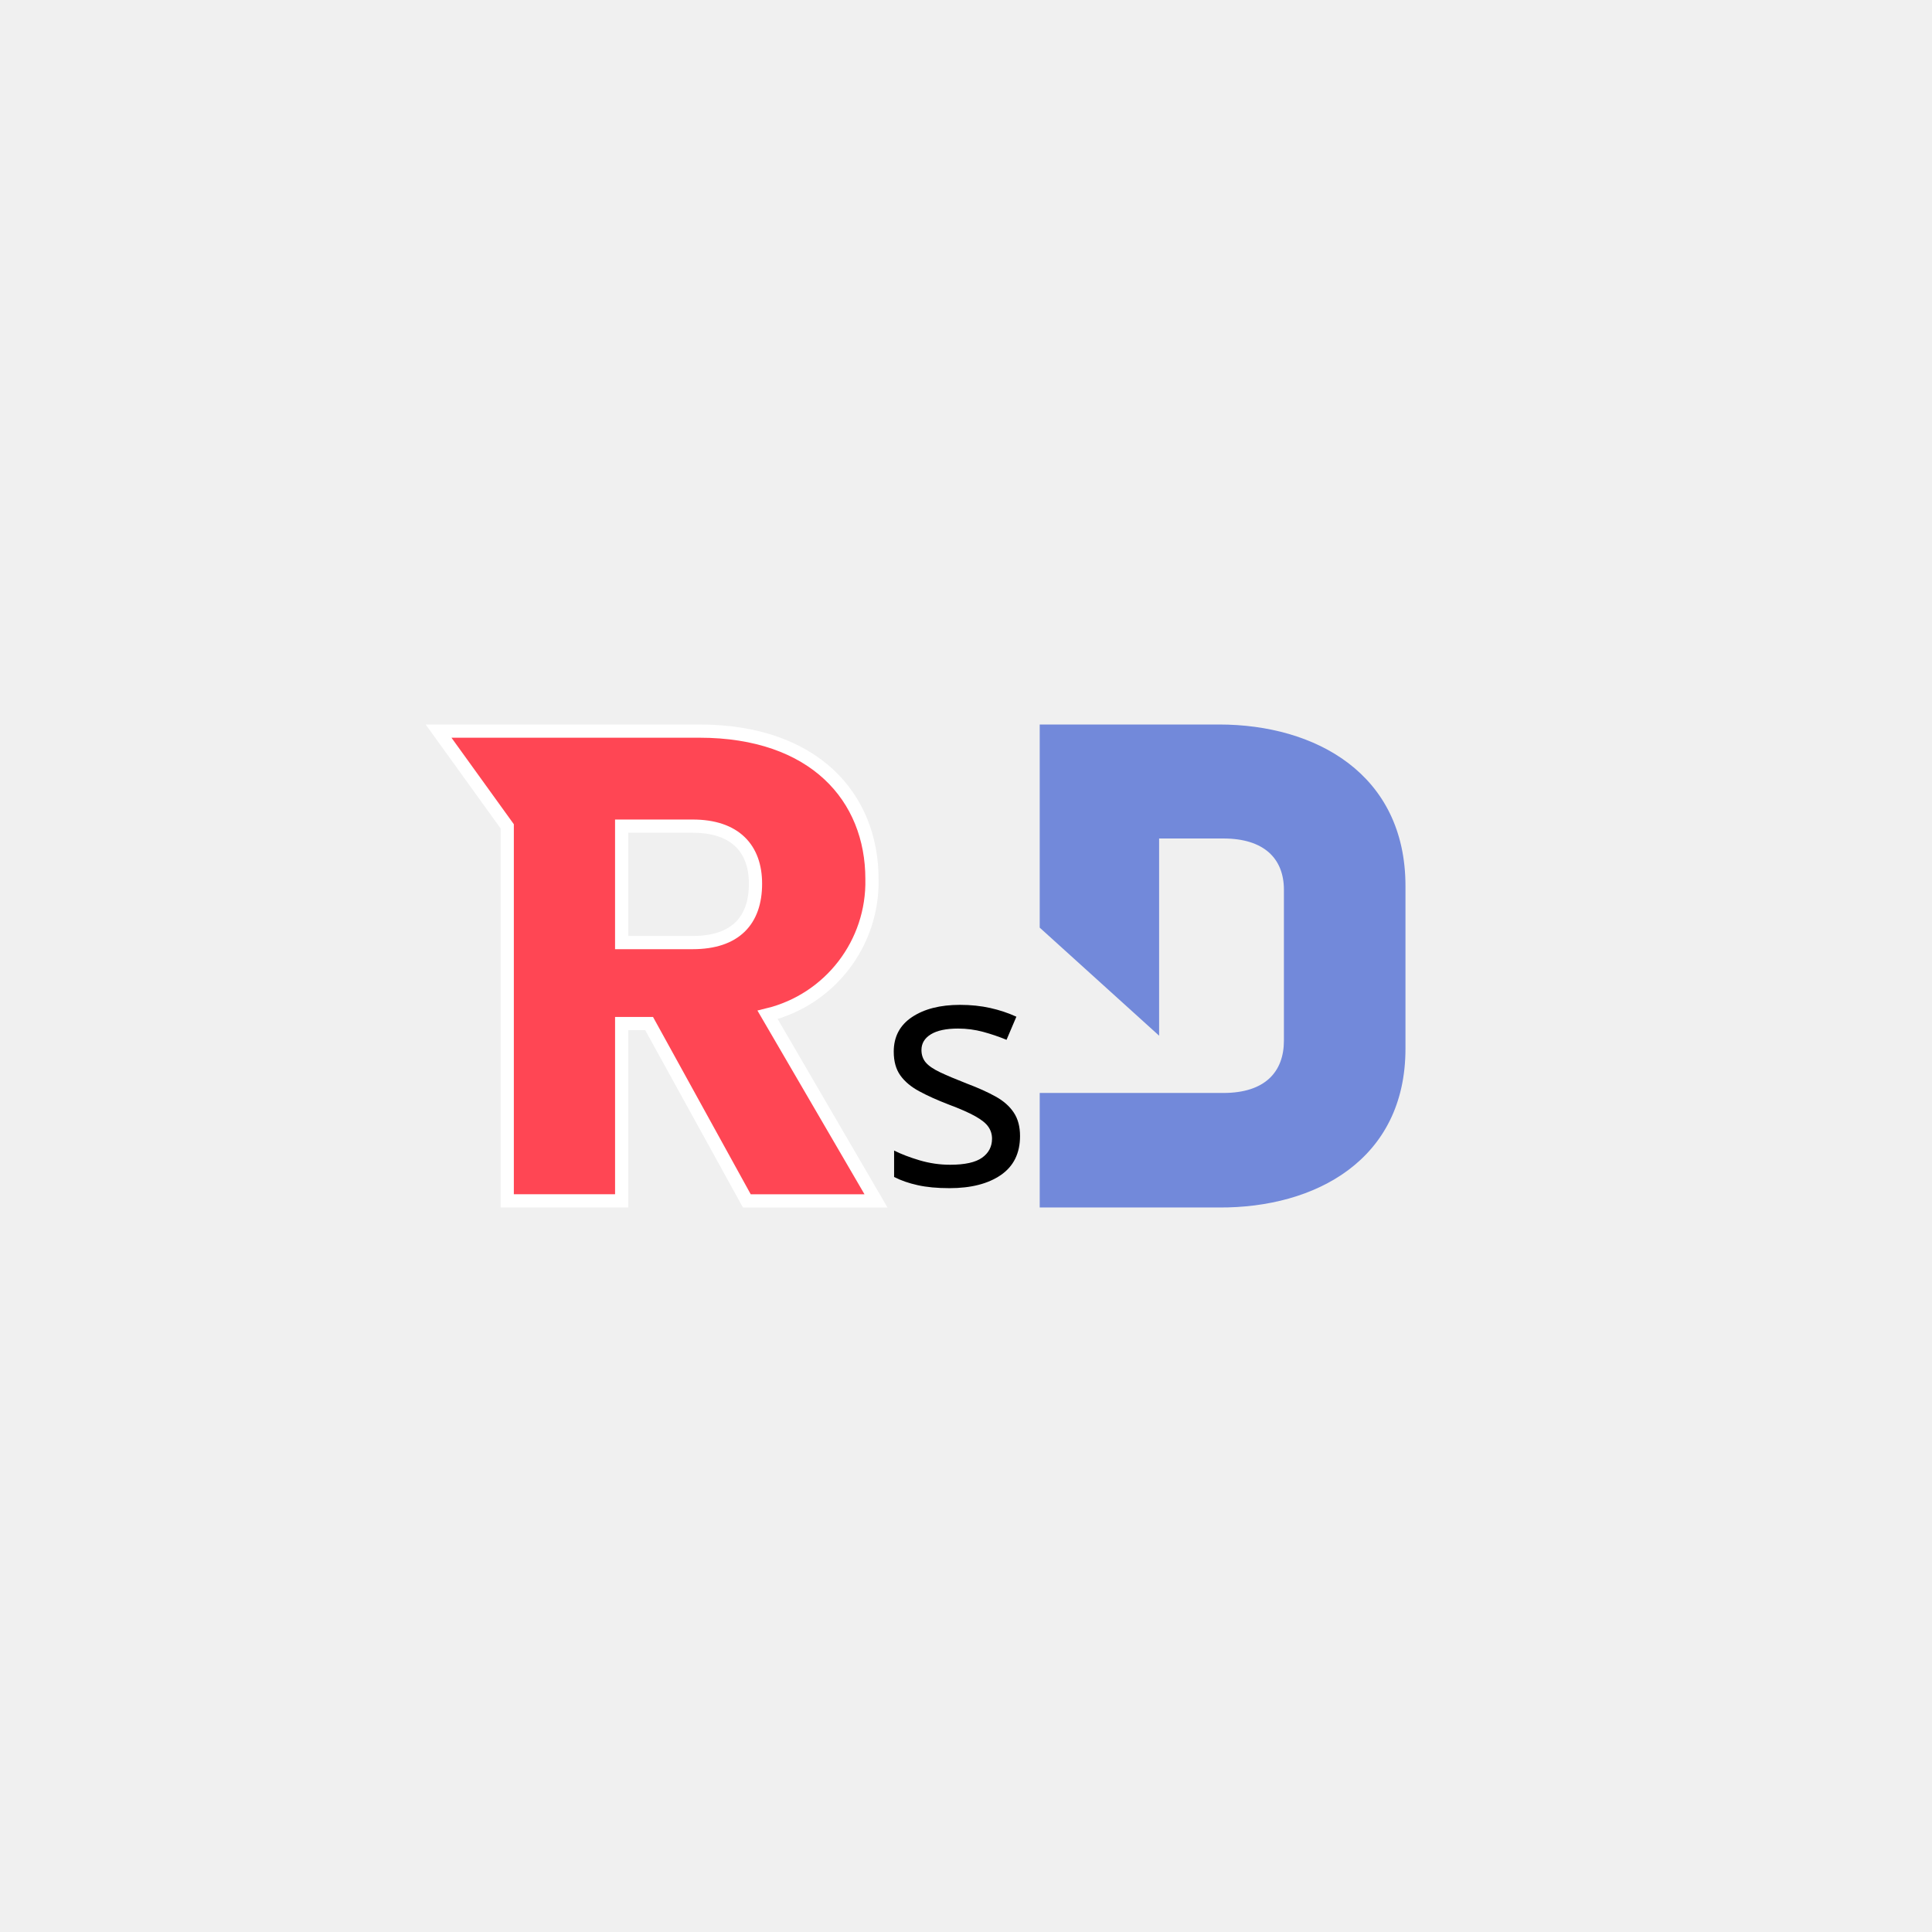
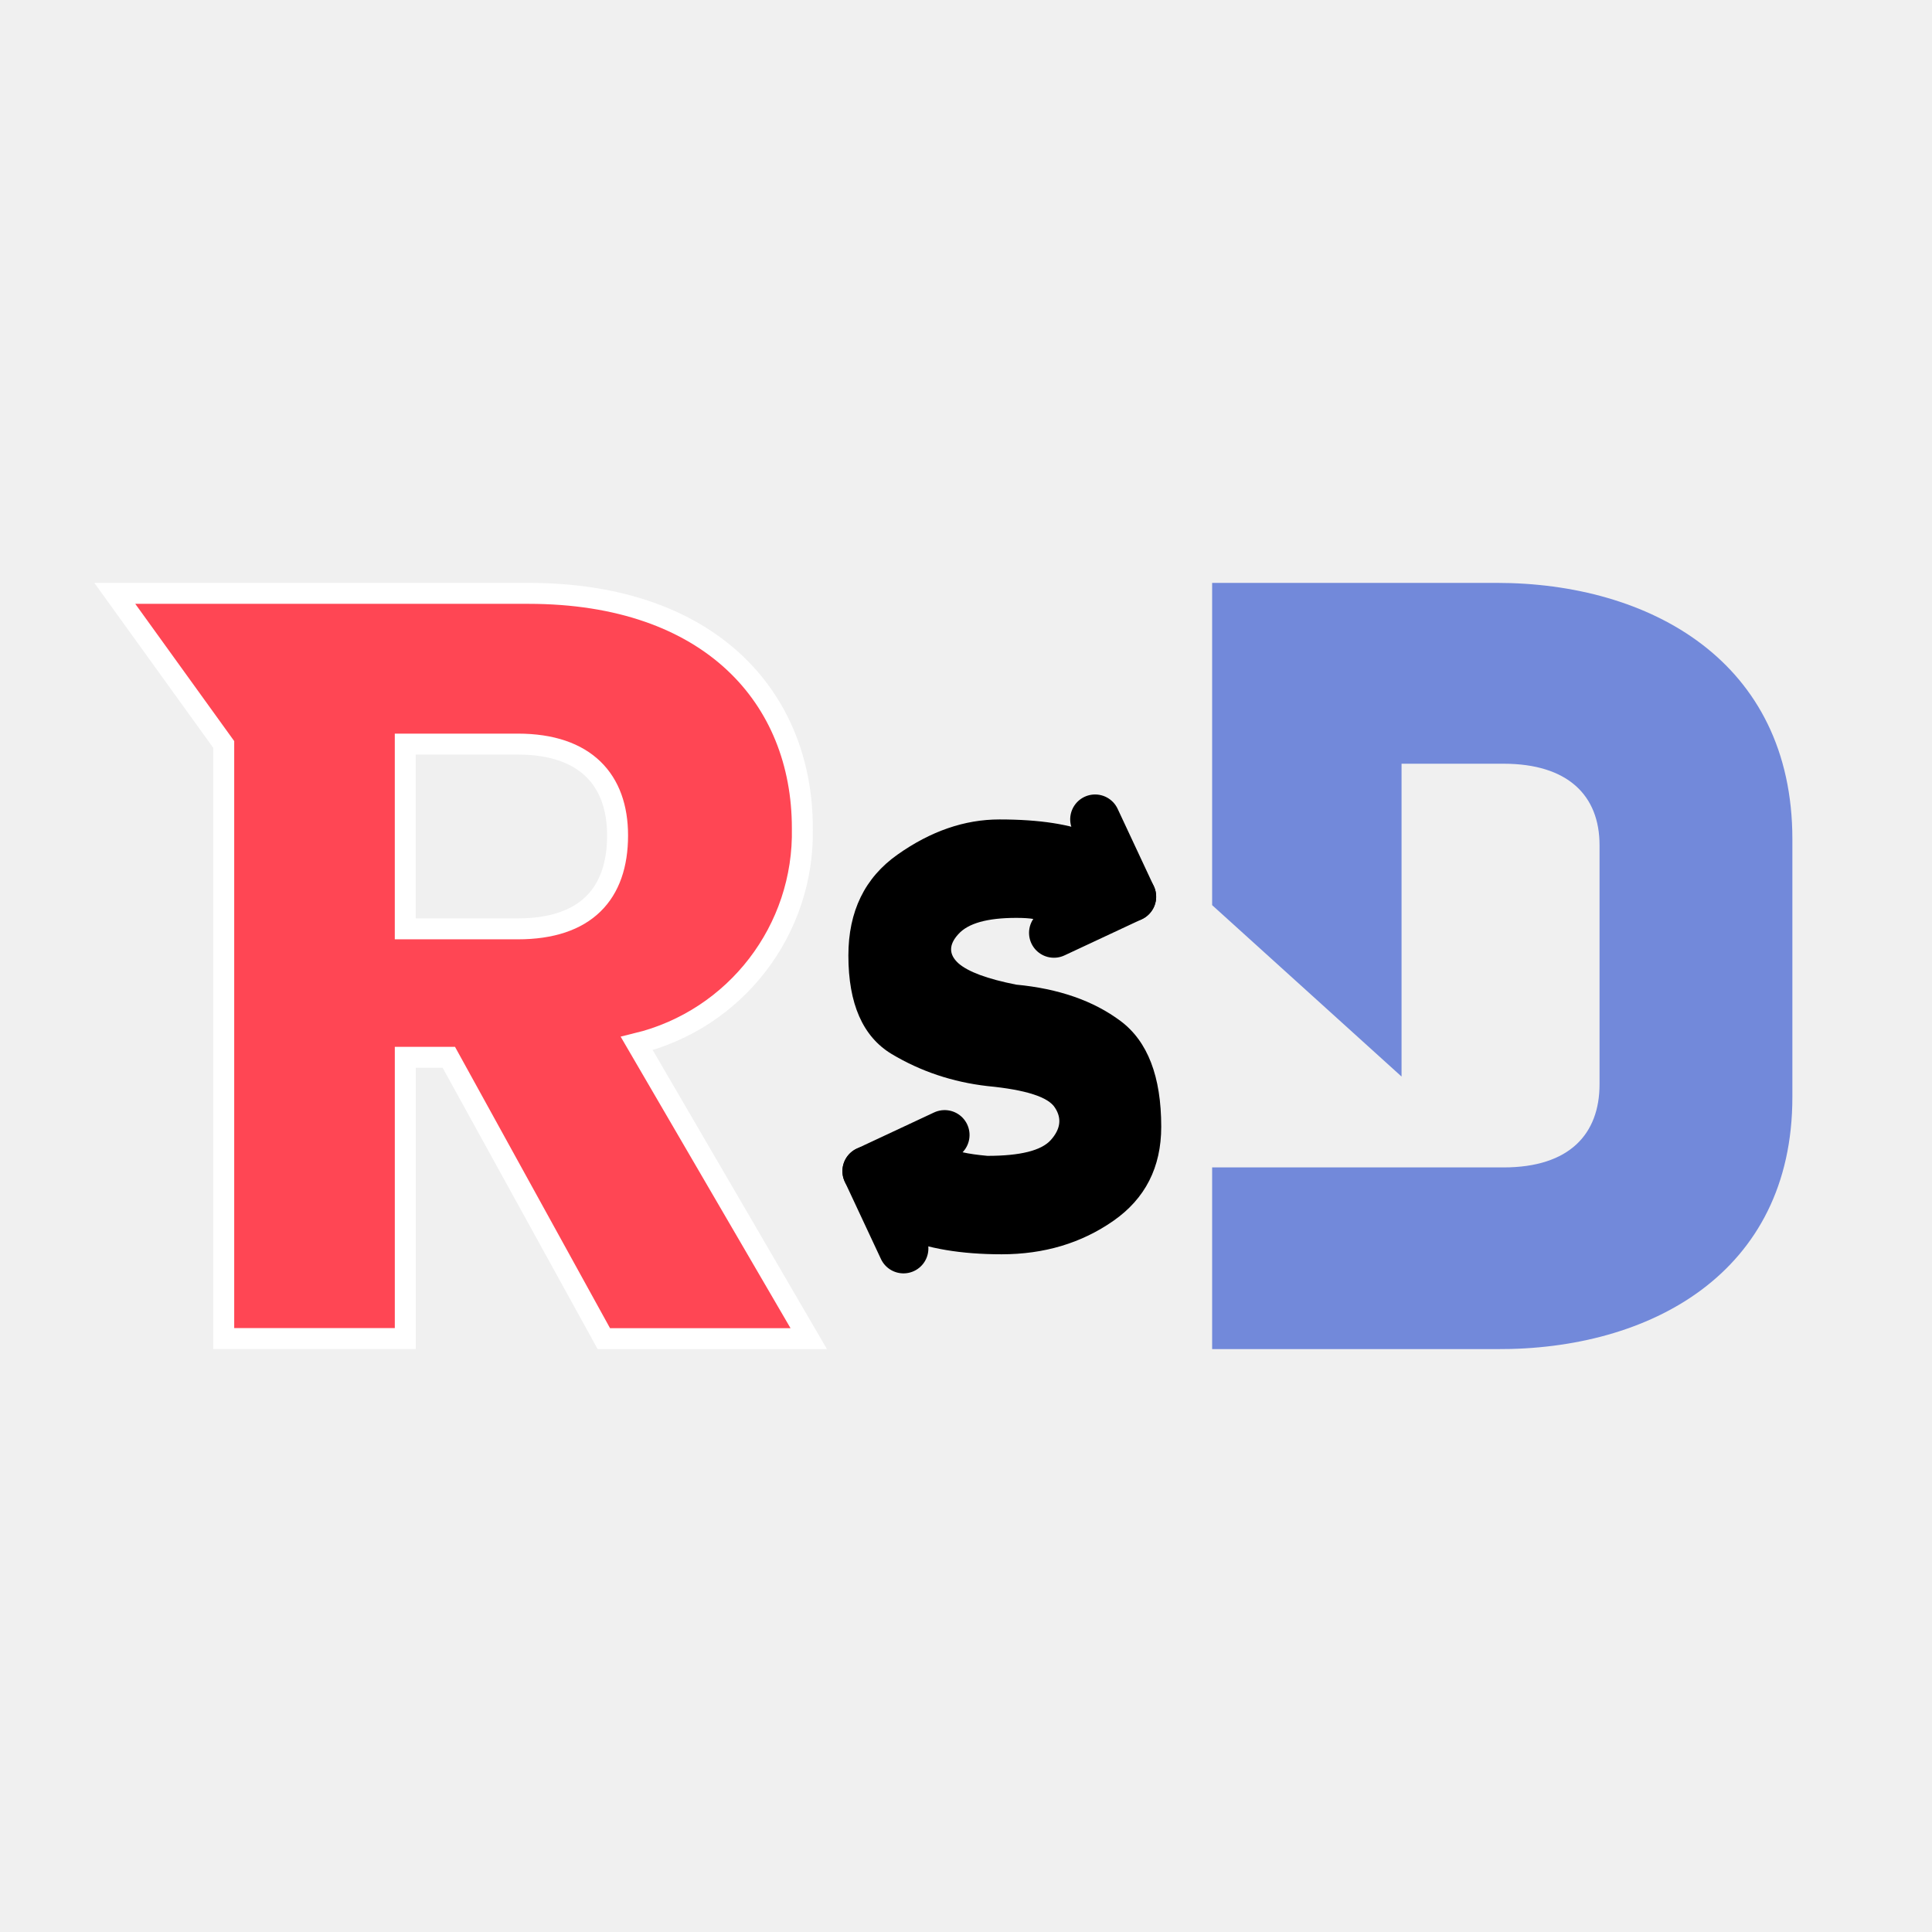
<svg xmlns="http://www.w3.org/2000/svg" width="512" height="512" viewBox="0 0 512 512" version="1.1" id="svg4">
  <defs id="defs8" />
-   <path d="m 200.215,234.187 c 0,9.753 -5.319,15.608 -16.672,15.608 h -18.796 v -30.863 h 18.8 c 11.349,0 16.668,6.03 16.668,15.255 z m -83.99,-40.437 18.198,25.242 v 99.248 h 30.327 v -46.989 h 7.272 l 25.897,46.999 h 34.229 l -28.731,-49.305 c 16.526,-4.022 28.031,-18.996 27.661,-36 0,-21.638 -15.251,-39.195 -45.757,-39.195 z" fill="#fff" stroke="#ffffff" stroke-width="3.5" id="path2" style="fill:#ff4654;fill-opacity:1" />
-   <path d="m 323.069,192 h -47.534 v 53.834 l 31.642,28.635 v -52.259 h 17.038 c 10.738,0 16.036,5.297 16.036,13.602 v 39.946 c 0,8.304 -5.011,13.888 -16.036,13.888 h -48.68 v 30.353 h 47.534 c 25.485,0.143 49.395,-12.599 49.395,-42.094 V 234.809 C 372.465,205.029 348.555,192 323.069,192 Z" id="path835" style="fill:#7289da;fill-opacity:1;stroke:none;stroke-width:1.432;stroke-opacity:1" />
-   <text xml:space="preserve" style="font-style:normal;font-variant:normal;font-weight:normal;font-stretch:normal;font-size:87.381px;line-height:1.25;font-family:Nevis;-inkscape-font-specification:'Nevis, Normal';font-variant-ligatures:normal;font-variant-caps:normal;font-variant-numeric:normal;font-variant-east-asian:normal;fill:#000000;fill-opacity:1;stroke:none;stroke-width:2.185" x="232.4" y="314" id="text848">
-     <tspan id="tspan850" x="232.4" y="314">s</tspan>
-   </text>
+   <g id="g1005" transform="matrix(1.586417,0,0,1.586417,-141.2672,-150.1227)">
+     <g id="g989">
+       <path d="m 192.215,234.187 c 0,9.753 -5.319,15.608 -16.672,15.608 h -18.796 v -30.863 h 18.8 c 11.349,0 16.668,6.03 16.668,15.255 z m -83.99,-40.437 18.198,25.242 v 99.248 h 30.327 v -46.989 h 7.272 l 25.897,46.999 h 34.229 l -28.731,-49.305 c 16.526,-4.022 28.031,-18.996 27.661,-36 0,-21.638 -15.251,-39.195 -45.757,-39.195 z" fill="#fff" stroke="#ffffff" stroke-width="3.5" id="path2" style="fill:#ff4654;fill-opacity:1" />
+       <path d="m 339.069,192 h -47.534 v 53.834 l 31.642,28.635 v -52.259 h 17.038 c 10.738,0 16.036,5.297 16.036,13.602 v 39.946 c 0,8.304 -5.011,13.888 -16.036,13.888 h -48.68 v 30.353 h 47.534 c 25.485,0.143 49.395,-12.599 49.395,-42.094 V 234.809 C 388.465,205.029 364.555,192 339.069,192 Z" id="path835" style="fill:#7289da;fill-opacity:1;stroke:none;stroke-width:1.432;stroke-opacity:1" />
+       <g id="g976" transform="matrix(1.675719,0,0,1.675719,-165.3186,-222.7312)">
+         <g aria-label="s" id="text848" style="font-style:normal;font-variant:normal;font-weight:normal;font-stretch:normal;font-size:87.381px;line-height:1.25;font-family:Nevis;-inkscape-font-specification:'Nevis, Normal';font-variant-ligatures:normal;font-variant-caps:normal;font-variant-numeric:normal;font-variant-east-asian:normal;fill:#000000;fill-opacity:1;stroke:none;stroke-width:2.185">
+           <path d="m 251.429,271.077 c 4.011,0 7.125,0.484 9.344,1.451 2.219,0.967 -1.934,-1.906 0,0 l -2.285,11.199 c -1.934,-2.304 -2.494,-2.837 -5.395,-2.837 -2.873,0 -4.793,0.54 -5.76,1.621 -0.967,1.052 -0.967,2.02 0,2.901 0.967,0.853 2.887,1.564 5.76,2.133 4.238,0.398 7.708,1.607 10.411,3.627 2.702,2.02 4.053,5.532 4.053,10.539 0,4.039 -1.593,7.168 -4.779,9.387 -3.186,2.219 -6.898,3.328 -11.136,3.328 -4.039,0 -7.41,-0.569 -10.112,-1.707 -2.674,-1.166 1.934,1.934 0,0 l 1.891,-11.504 c 1.934,2.304 2.745,3.028 6.813,3.398 3.271,0 5.376,-0.526 6.315,-1.579 0.967,-1.081 1.109,-2.148 0.427,-3.2 -0.654,-1.081 -2.901,-1.806 -6.741,-2.176 -3.47,-0.398 -6.656,-1.465 -9.557,-3.2 -2.873,-1.735 -4.309,-5.006 -4.309,-9.813 0,-4.409 1.636,-7.765 4.907,-10.069 3.3,-2.332 6.684,-3.499 10.155,-3.499 z" id="path852" />
+         </g>
+         <g id="g938" transform="matrix(-0.6423086,2.397128,-2.397128,-0.6423086,1057.813,-160.6278)">
+           <path id="polyline861" d="m 264.941,267.684 2.207,2.624 2.624,-2.207" style="fill:none;stroke:currentColor;stroke-width:2;stroke-linecap:round;stroke-linejoin:round" />
+           <path id="line863" d="m 267.148,265.983 v 4.326" style="fill:none;stroke:currentColor;stroke-width:2;stroke-linecap:round;stroke-linejoin:round" />
+         </g>
+         <g id="g938-6" transform="matrix(0.6423086,-2.397128,2.397128,0.6423086,-554.9865,745.5439)">
+           <path id="polyline861-4" d="m 264.941,267.684 2.207,2.624 2.624,-2.207" style="fill:none;stroke:currentColor;stroke-width:2;stroke-linecap:round;stroke-linejoin:round" />
+           <path id="line863-2" d="m 267.148,265.983 v 4.326" style="fill:none;stroke:currentColor;stroke-width:2;stroke-linecap:round;stroke-linejoin:round" />
+         </g>
+       </g>
+     </g>
+   </g>
</svg>
